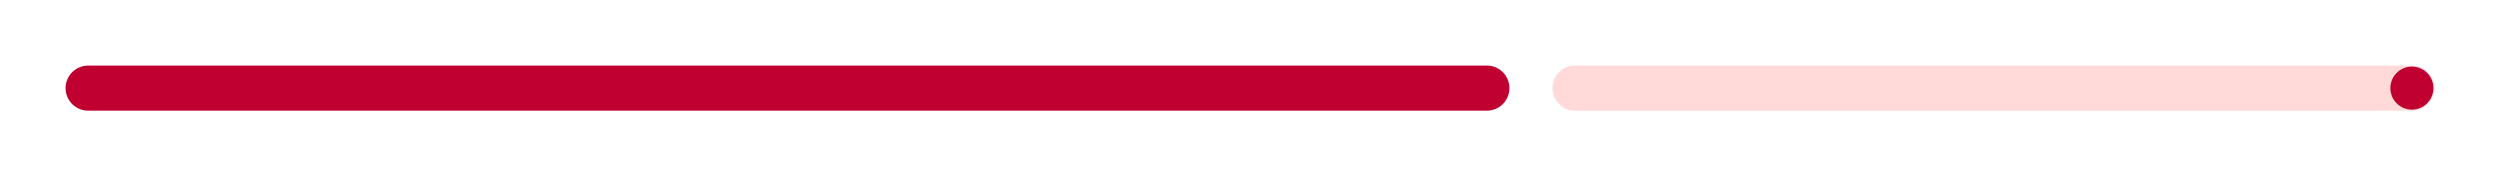
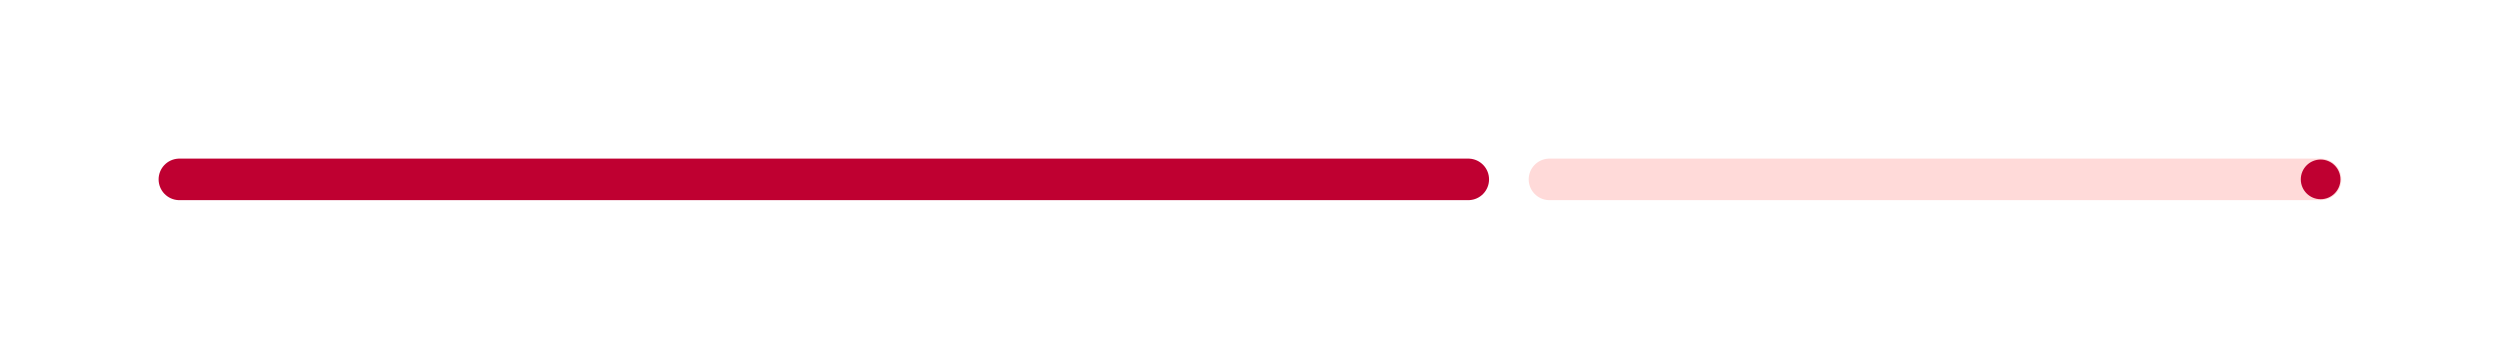
- <svg xmlns="http://www.w3.org/2000/svg" width="610" height="43" viewBox="0 0 610 43" text-rendering="geometricPrecision" font-family="sans-serif">
-   <g transform="translate(-26, -26)">
+ <svg xmlns="http://www.w3.org/2000/svg" width="662" height="95" viewBox="0 0 662 95" text-rendering="geometricPrecision" font-family="sans-serif">
+   <g transform="translate(0, 0)">
    <g id="Root">
      <g id="Spacer">
        <g transform="translate(42 42) scale(1 1)">
          <path d="M368.3,5.5 L572.5,5.5" fill="none" stroke="#FFDAD9" stroke-width="11" stroke-linecap="round" />
          <path d="M5.5,5.5 L346.8,5.5" fill="none" stroke="#BF0031" stroke-width="11" stroke-linecap="round" />
          <path d="M567.25,5.5 A5.25,5.25 0 1 0 577.75,5.5 A5.25,5.25 0 1 0 567.25,5.5 Z" fill="#BF0031" />
        </g>
      </g>
    </g>
  </g>
</svg>
